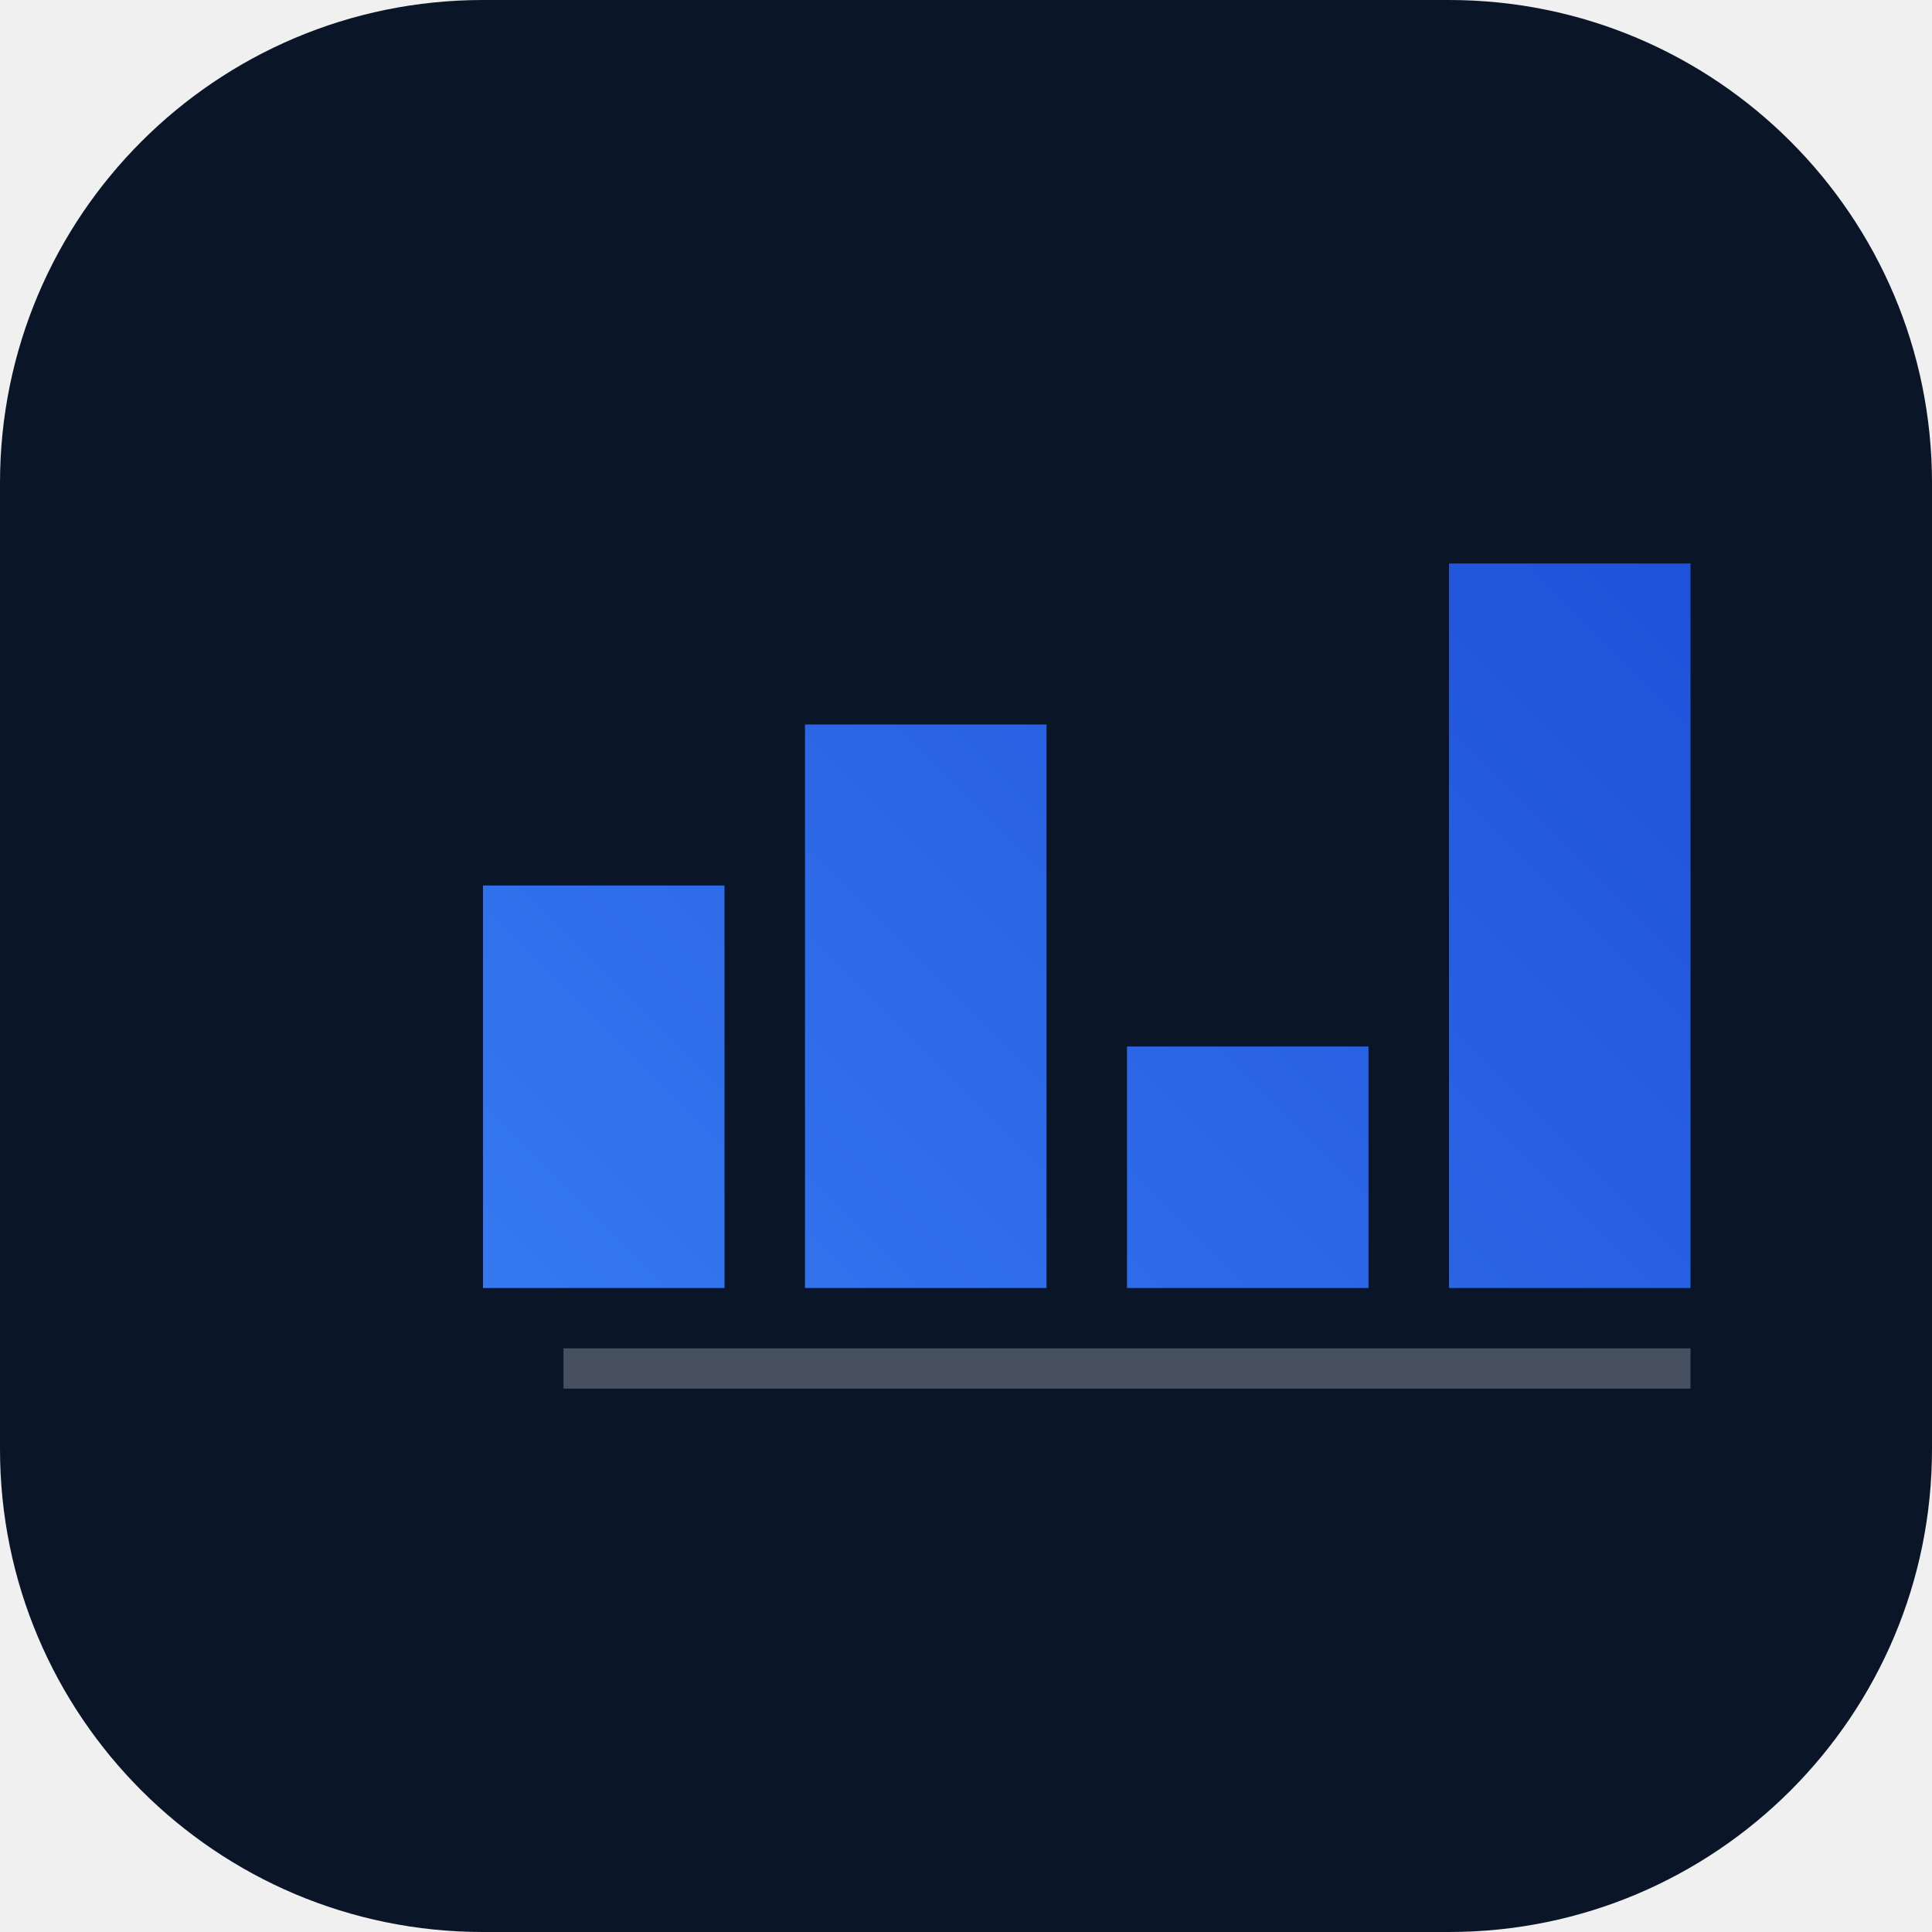
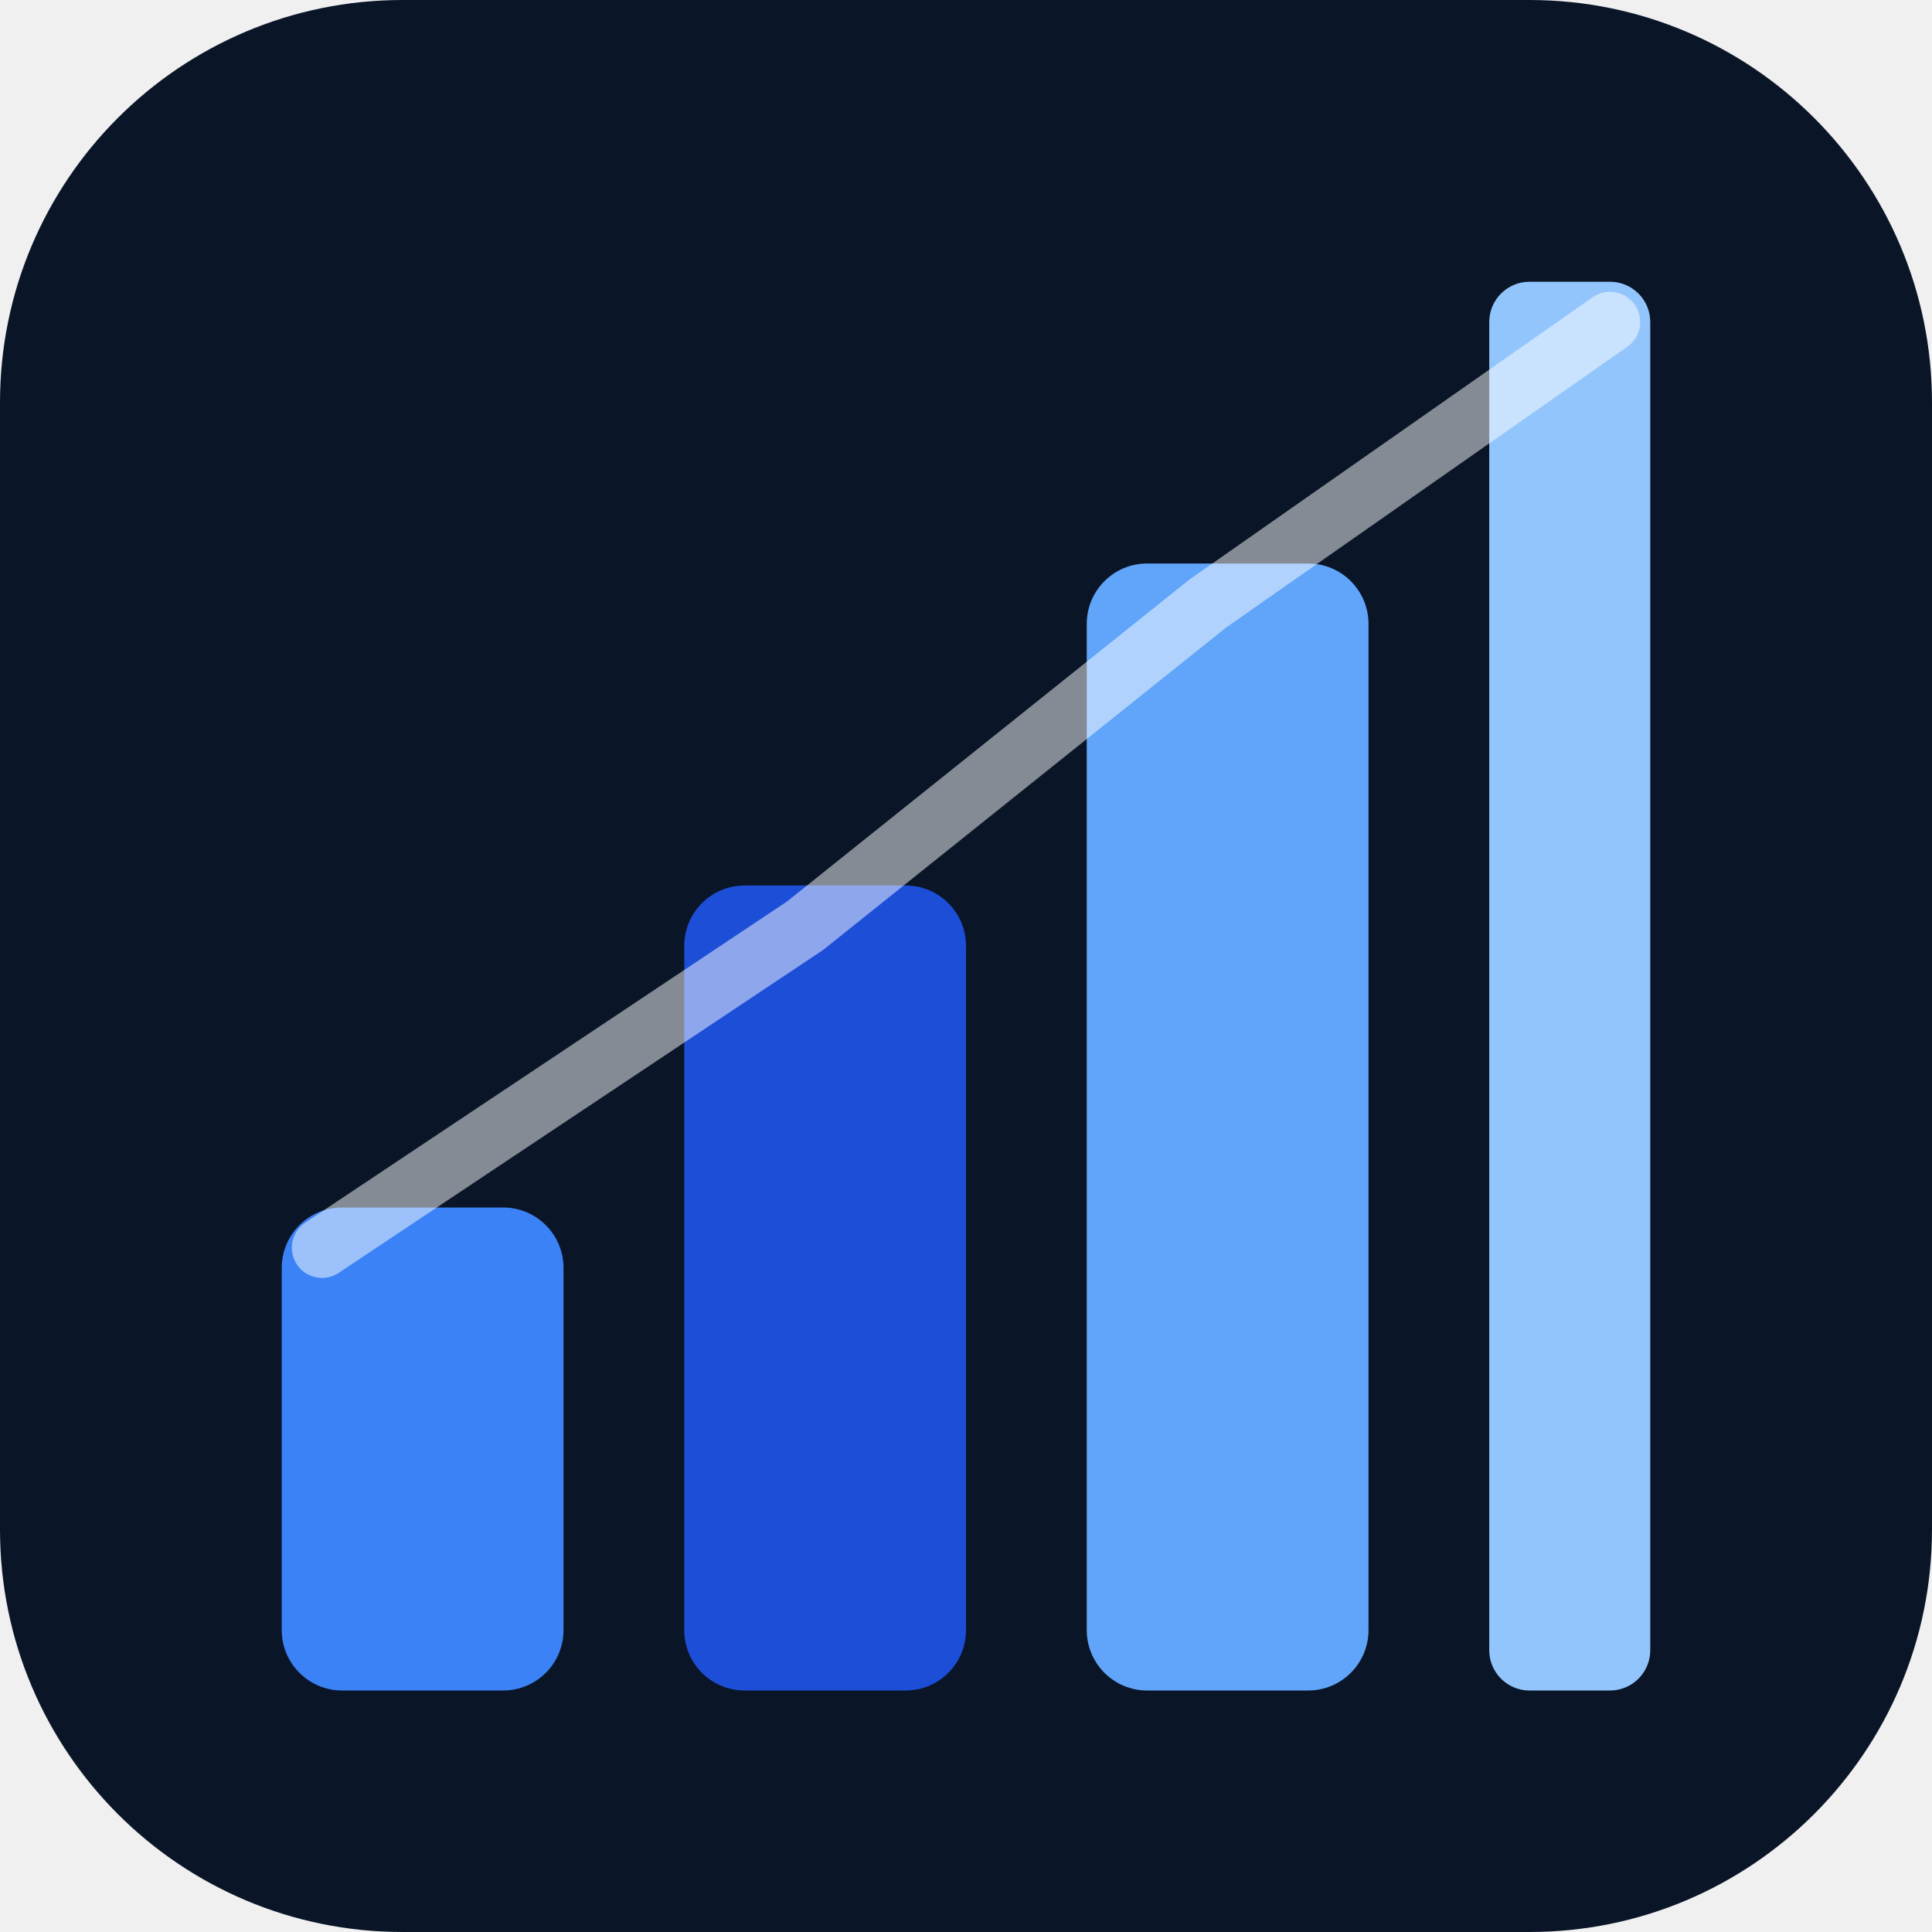
- <svg xmlns="http://www.w3.org/2000/svg" viewBox="0 0 48 48" fill="none" aria-hidden="true">
-   <defs>
-     <linearGradient id="fiq-g" x1="8" y1="40" x2="40" y2="8" gradientUnits="userSpaceOnUse">
-       <stop stop-color="#3B82F6" />
-       <stop offset="1" stop-color="#1D4ED8" />
-     </linearGradient>
-   </defs>
-   <rect width="48" height="48" rx="12" fill="#0A1628" />
-   <path fill="url(#fiq-g)" d="M12 32V22h6v10h-6zm8-14v14h6V18h-6zm8 8v6h6v-6h-6zm8-12v18h6V14h-6z" />
-   <path stroke="rgba(255,255,255,.25)" stroke-width="1" d="M14 34h28" />
+ <svg xmlns="http://www.w3.org/2000/svg" viewBox="0 0 48 48">
+   <rect width="48" height="48" rx="10" fill="#0A1628" />
+   <rect x="7" y="30" width="7" height="12" rx="1.5" fill="#3B82F6" />
+   <rect x="17" y="22" width="7" height="20" rx="1.5" fill="#1D4ED8" />
+   <rect x="27" y="14" width="7" height="28" rx="1.5" fill="#60A5FA" />
+   <rect x="37" y="7" width="4" height="35" rx="1" fill="#93C5FD" />
+   <polyline points="8,31 20,23 30,15 40,8" fill="none" stroke="#FFFFFF" stroke-width="1.5" stroke-linecap="round" stroke-linejoin="round" opacity="0.5" />
</svg>
